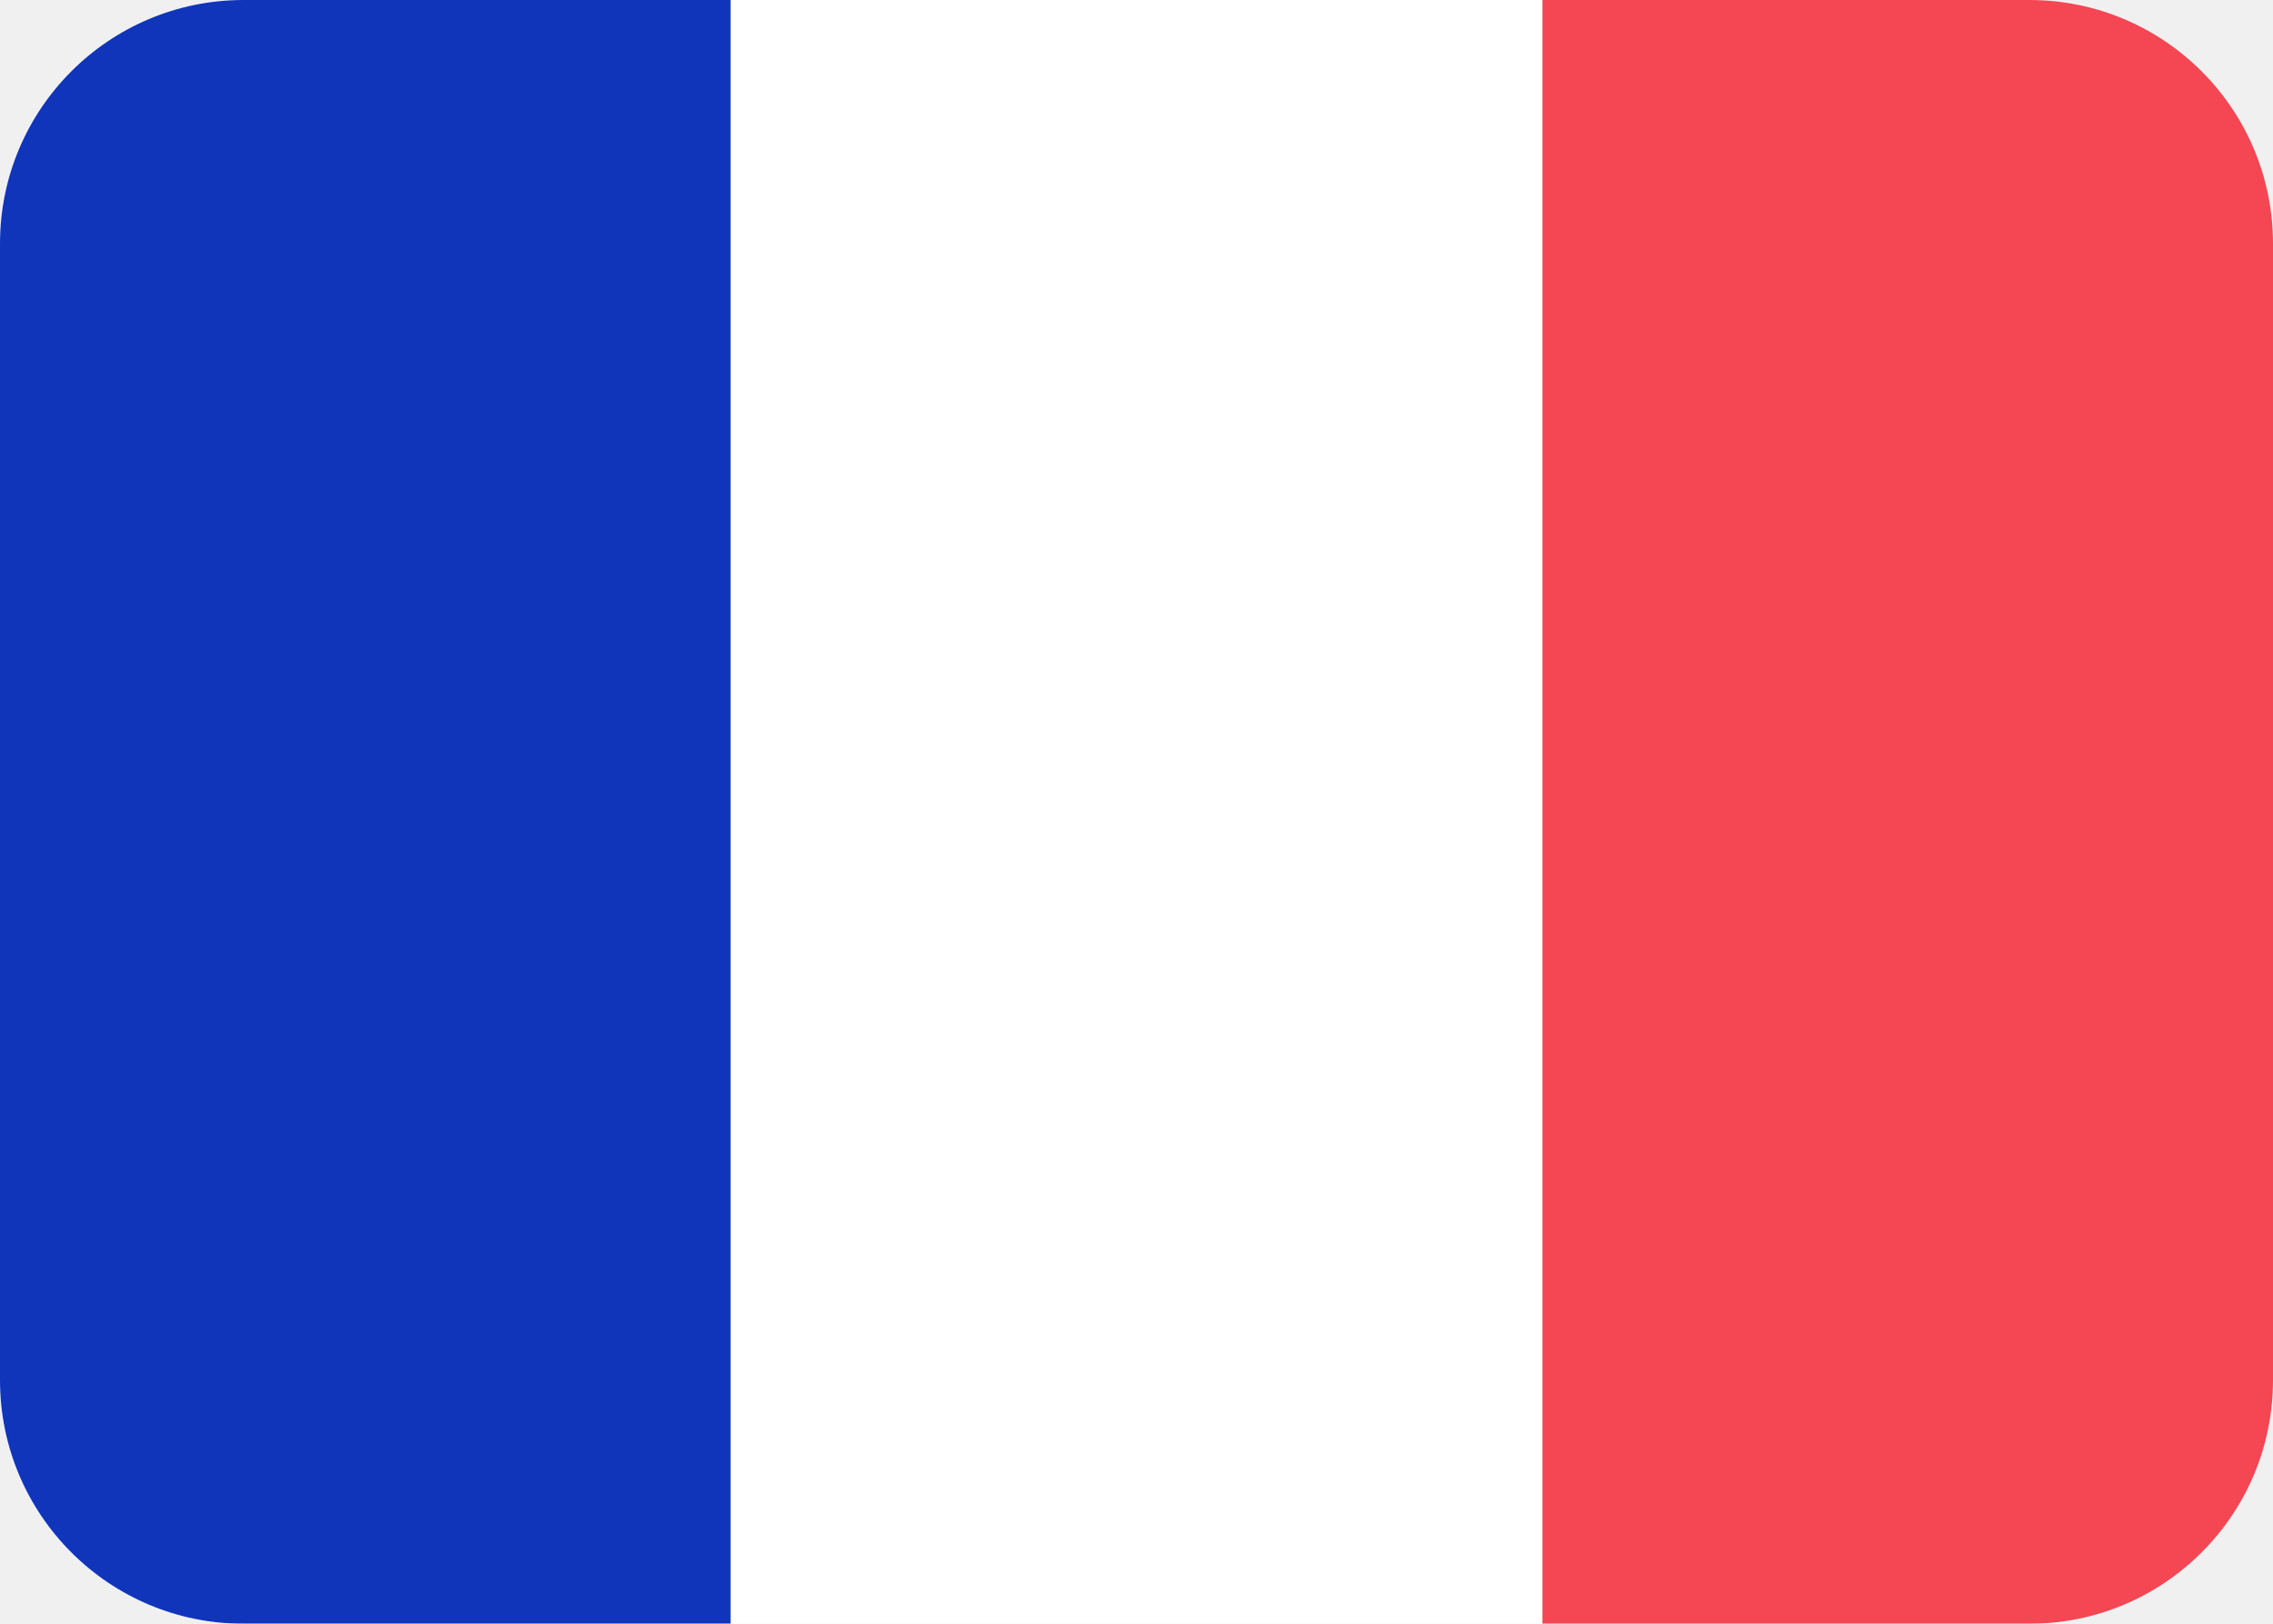
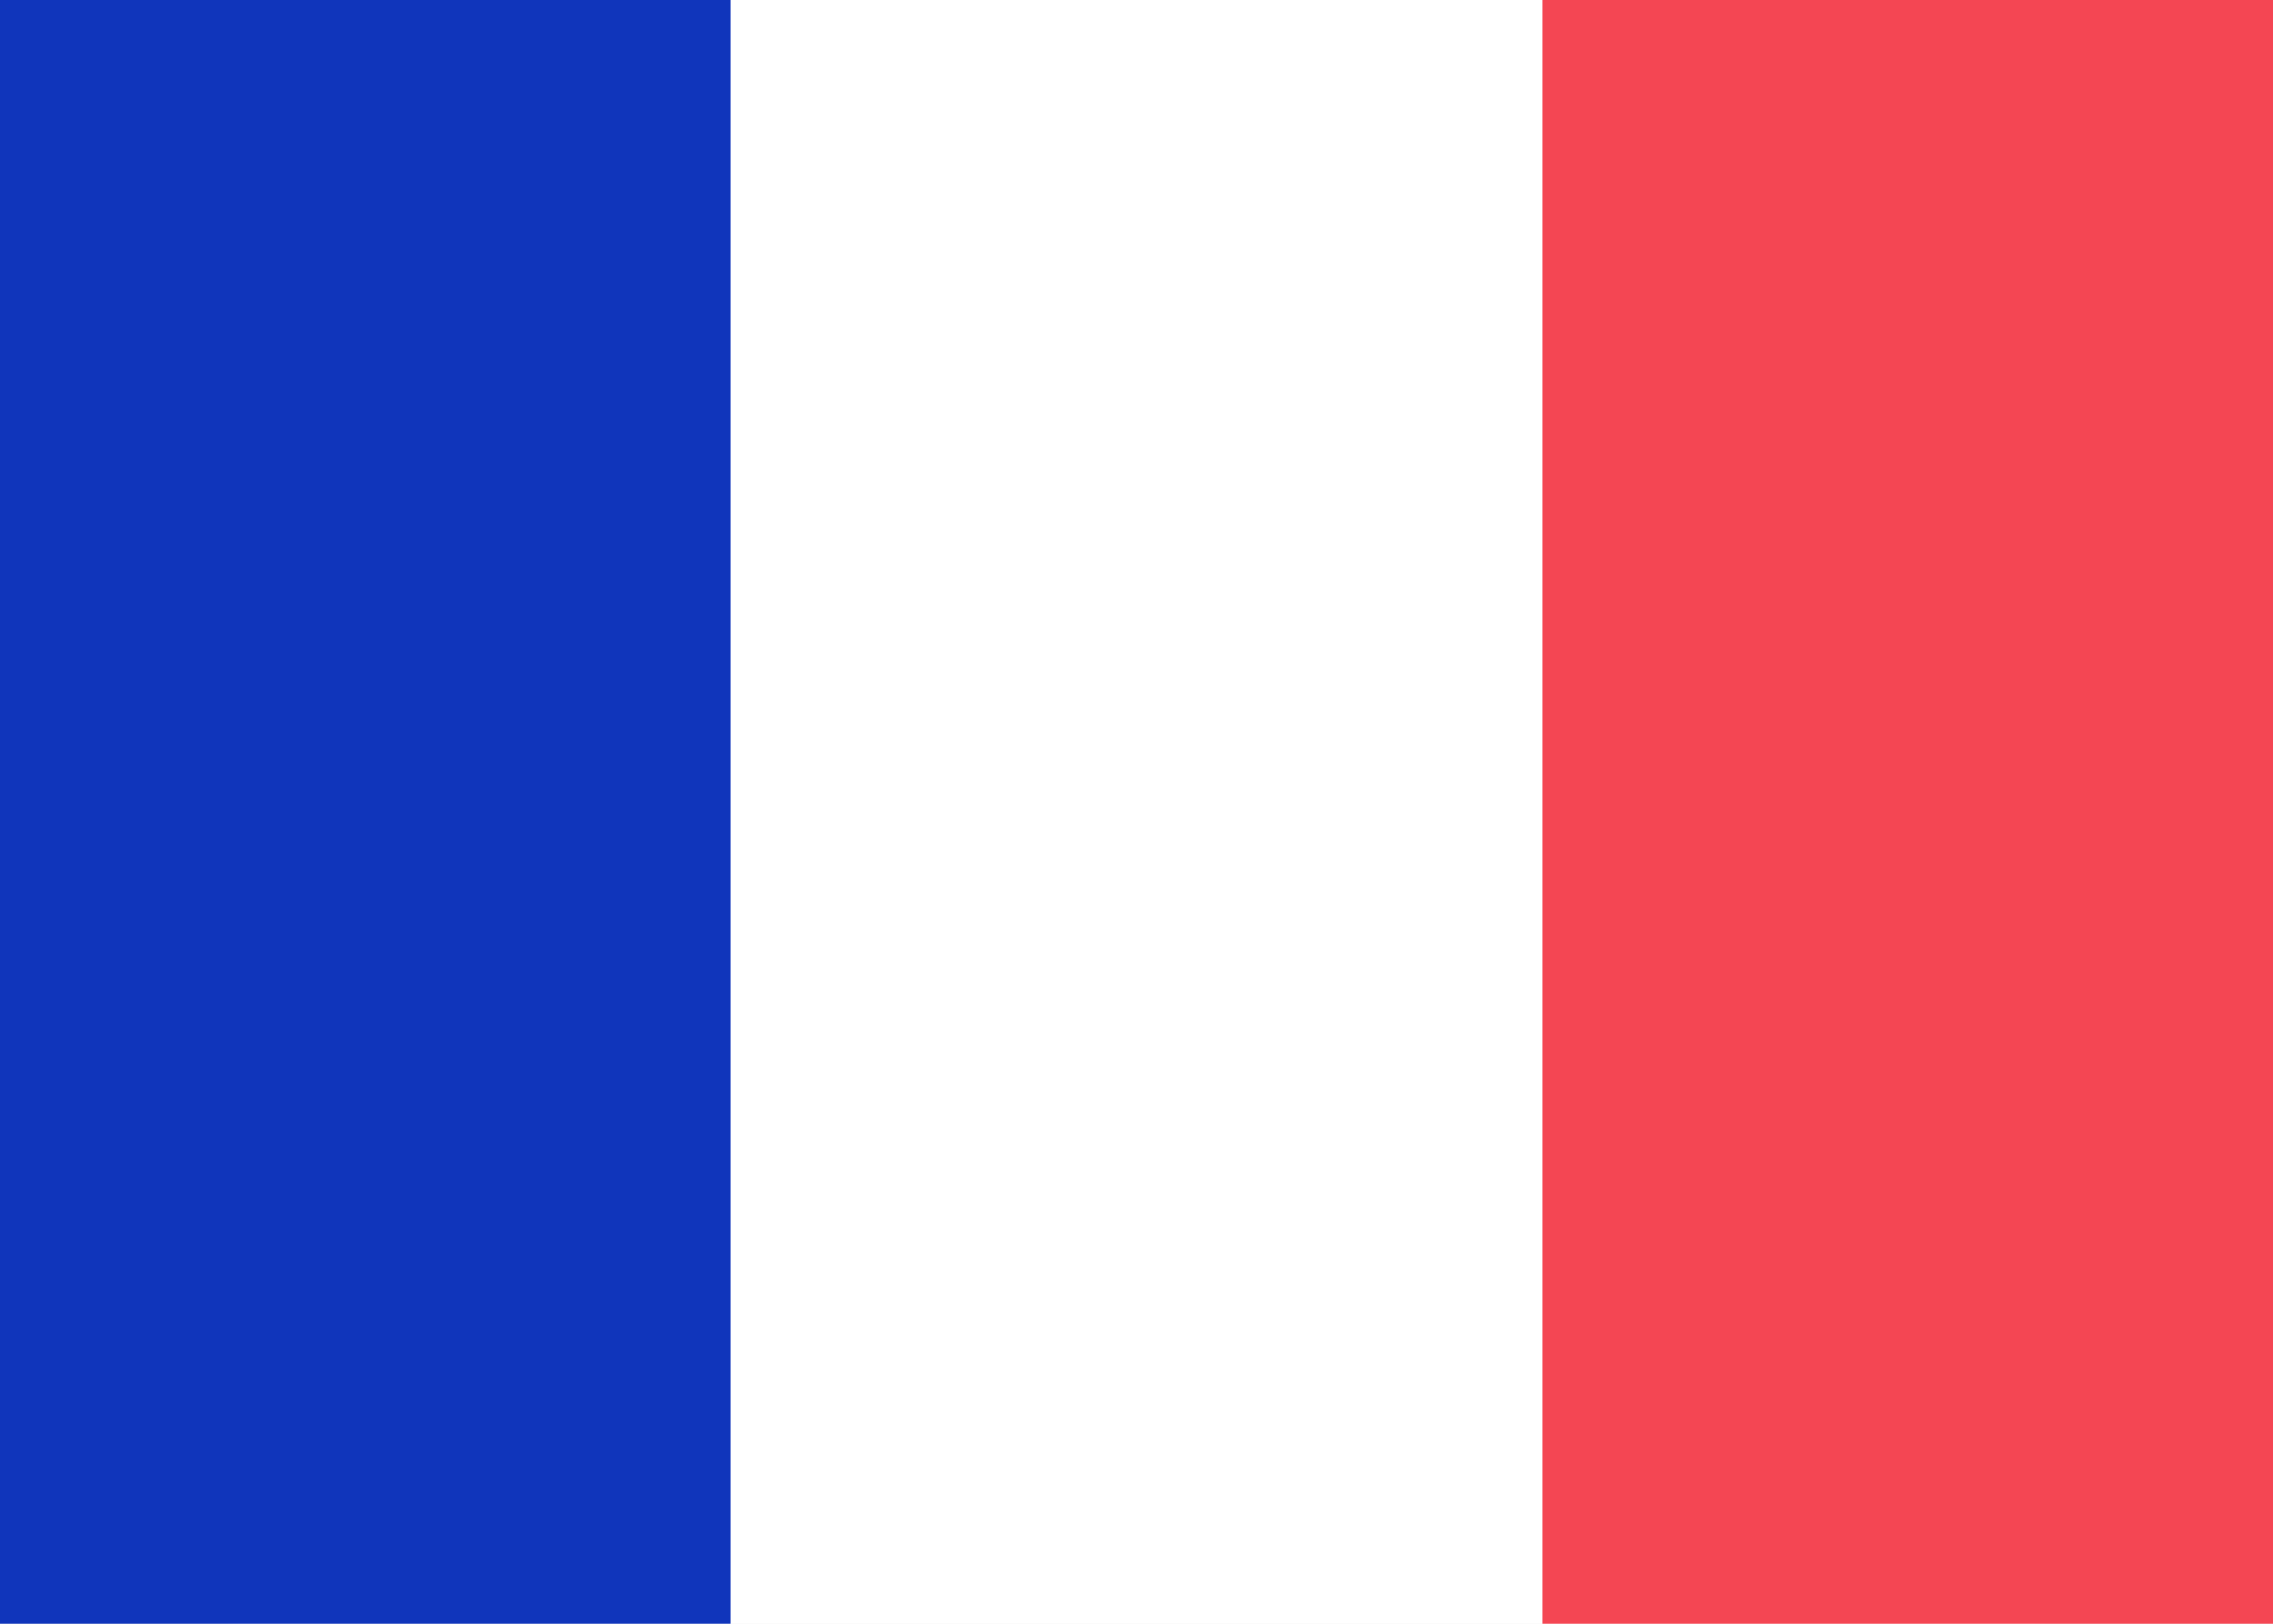
<svg xmlns="http://www.w3.org/2000/svg" xmlns:xlink="http://www.w3.org/1999/xlink" height="20" viewBox="0 0 28 20" width="28">
  <defs>
    <rect id="a" height="20" rx="3" width="28" />
    <mask id="b" fill="#fff">
      <use fill="#fff" fill-rule="evenodd" xlink:href="#a" />
    </mask>
  </defs>
  <g fill="none" fill-rule="evenodd">
    <use fill="#fff" xlink:href="#a" />
-     <path d="m19 0h9v20h-9z" fill="#f44653" mask="url(#b)" />
-     <path d="m0 0h9v20h-9z" fill="#1035bb" mask="url(#b)" />
+     <path d="m19 0h9v20h-9z" fill="#f44653" mask="temp(#b)" />
+     <path d="m0 0h9v20h-9z" fill="#1035bb" mask="temp(#b)" />
  </g>
</svg>
